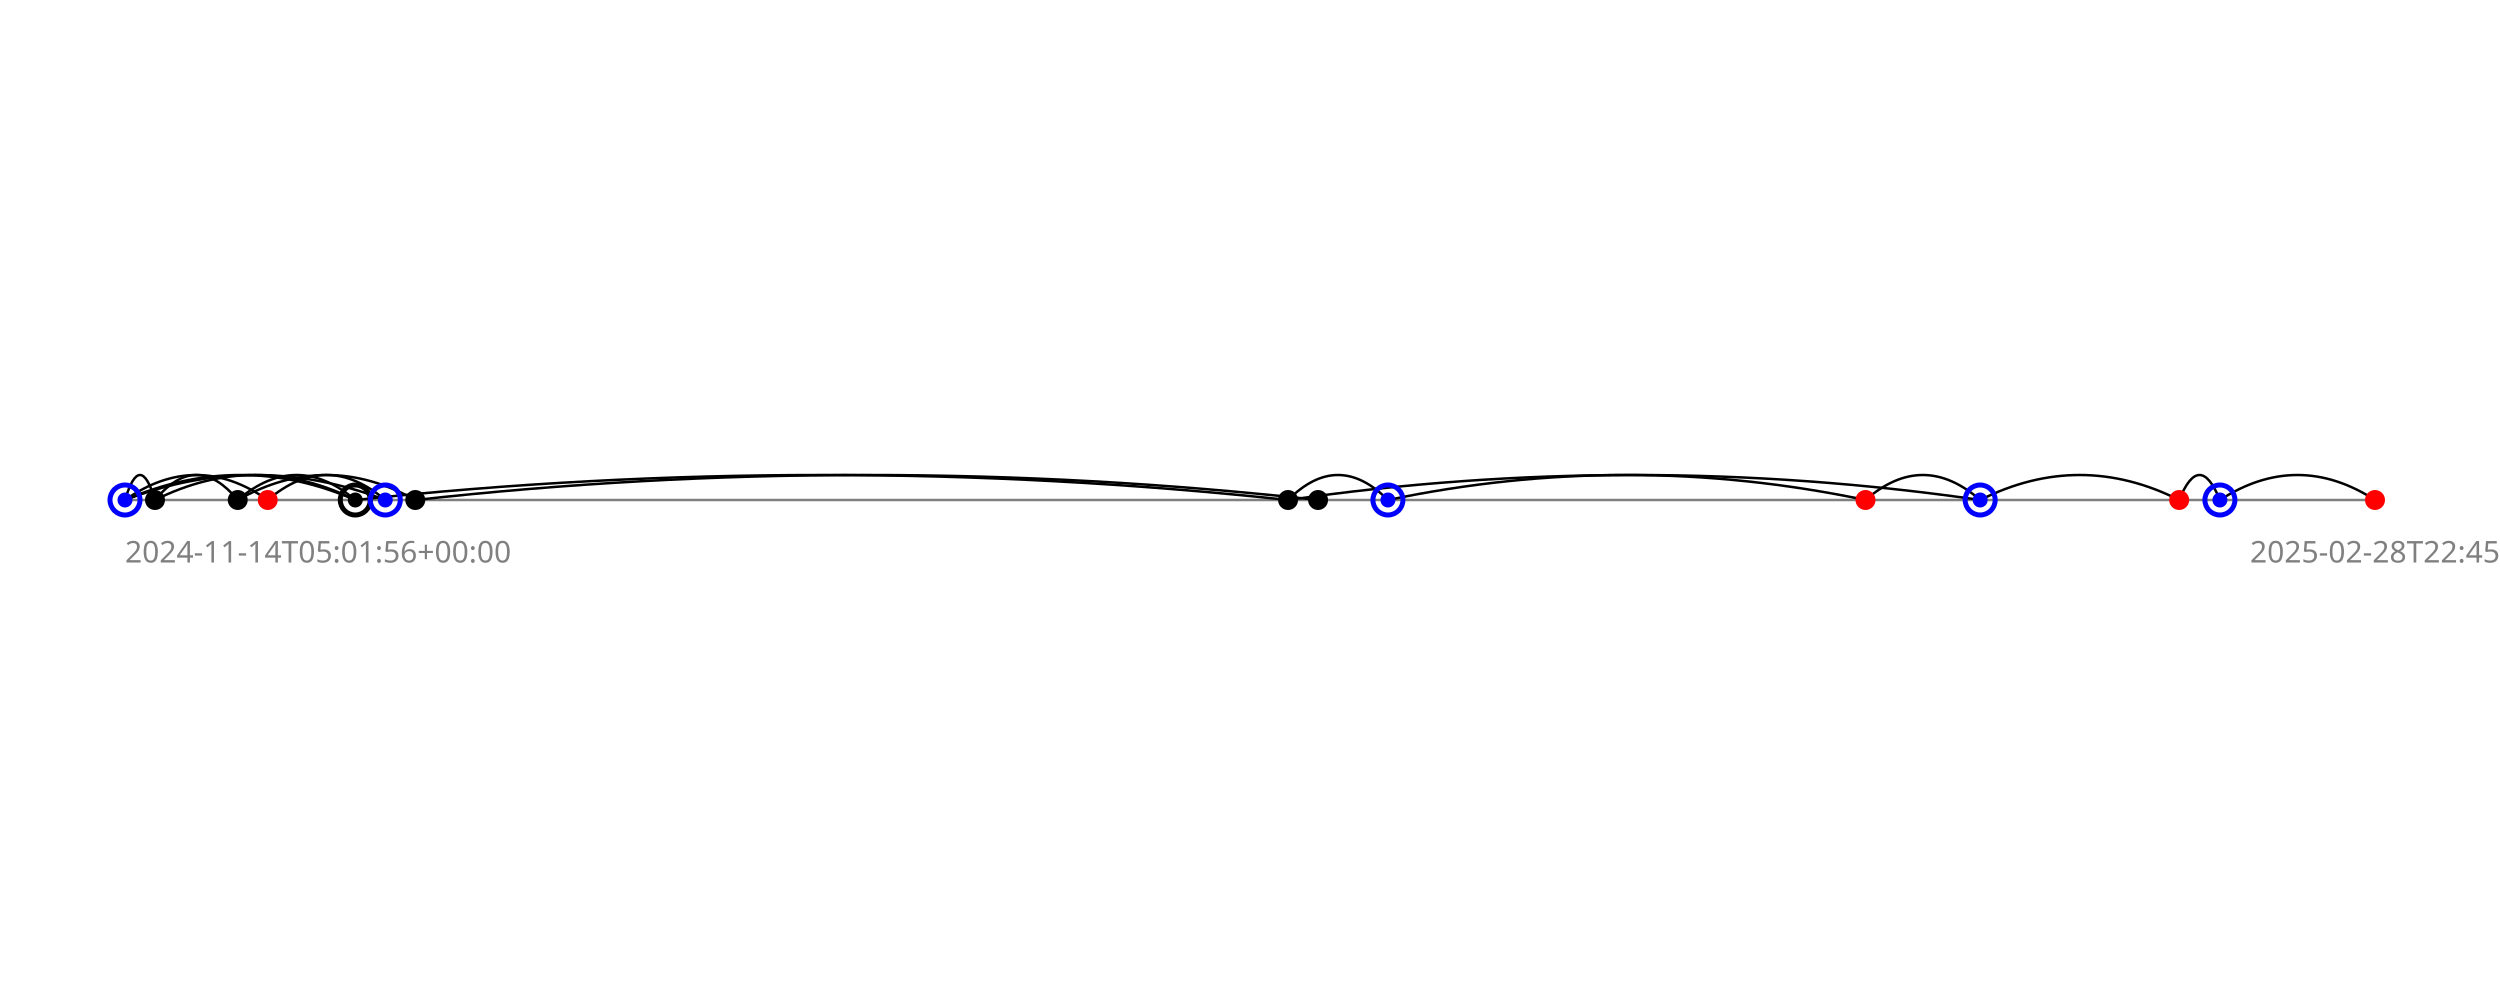
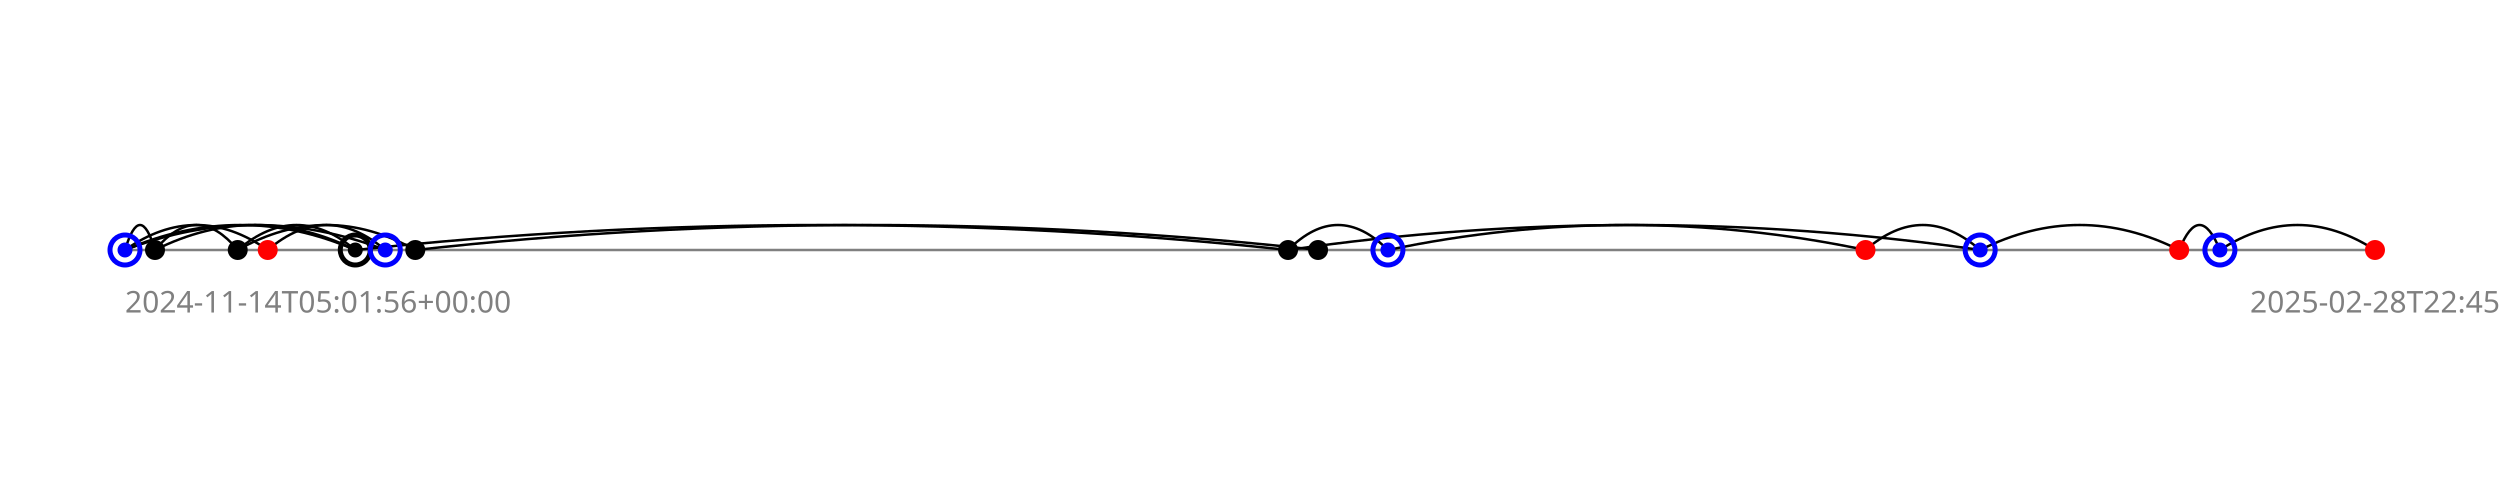
- <svg xmlns="http://www.w3.org/2000/svg" width="1000" height="400" style="background-color: white; font-family: sans-serif;">
-   <line x1="50" y1="200" x2="950" y2="200" stroke="gray" stroke-width="1" />
-   <path d="M 62.0 200 Q 56.0 180, 50.0 200" stroke="black" fill="none" marker-end="url(#arrowhead)" />
-   <path d="M 95.091 200 Q 78.546 180, 62.0 200" stroke="black" fill="none" marker-end="url(#arrowhead)" />
-   <path d="M 107.091 200 Q 78.546 180, 50.0 200" stroke="black" fill="none" marker-end="url(#arrowhead)" />
-   <path d="M 142.112 200 Q 102.056 180, 62.0 200" stroke="black" fill="none" marker-end="url(#arrowhead)" />
-   <path d="M 142.112 200 Q 118.602 180, 95.091 200" stroke="black" fill="none" marker-end="url(#arrowhead)" />
-   <path d="M 142.112 200 Q 96.056 180, 50.0 200" stroke="black" fill="none" marker-end="url(#arrowhead)" />
-   <path d="M 154.112 200 Q 130.602 180, 107.091 200" stroke="black" fill="none" marker-end="url(#arrowhead)" />
-   <path d="M 154.112 200 Q 102.056 180, 50.0 200" stroke="black" fill="none" marker-end="url(#arrowhead)" />
-   <path d="M 166.112 200 Q 130.602 180, 95.091 200" stroke="black" fill="none" marker-end="url(#arrowhead)" />
-   <path d="M 515.223 200 Q 328.667 180, 142.112 200" stroke="black" fill="none" marker-end="url(#arrowhead)" />
-   <path d="M 527.223 200 Q 346.667 180, 166.112 200" stroke="black" fill="none" marker-end="url(#arrowhead)" />
-   <path d="M 555.173 200 Q 535.198 180, 515.223 200" stroke="black" fill="none" marker-end="url(#arrowhead)" />
-   <path d="M 746.207 200 Q 650.69 180, 555.173 200" stroke="black" fill="none" marker-end="url(#arrowhead)" />
-   <path d="M 792.068 200 Q 653.645 180, 515.223 200" stroke="black" fill="none" marker-end="url(#arrowhead)" />
-   <path d="M 792.068 200 Q 769.138 180, 746.207 200" stroke="black" fill="none" marker-end="url(#arrowhead)" />
-   <path d="M 871.664 200 Q 831.866 180, 792.068 200" stroke="black" fill="none" marker-end="url(#arrowhead)" />
-   <path d="M 887.965 200 Q 879.815 180, 871.664 200" stroke="black" fill="none" marker-end="url(#arrowhead)" />
-   <path d="M 950.0 200 Q 918.982 180, 887.965 200" stroke="black" fill="none" marker-end="url(#arrowhead)" />
+ <svg xmlns="http://www.w3.org/2000/svg" width="1000" height="200" style="background-color: white; font-family: sans-serif;">
+   <line x1="50" y1="100" x2="950" y2="100" stroke="gray" stroke-width="1" />
+   <path d="M 62.0 100 Q 56.0 80, 50.0 100" stroke="black" fill="none" marker-end="url(#arrowhead)" />
+   <path d="M 95.091 100 Q 78.546 80, 62.0 100" stroke="black" fill="none" marker-end="url(#arrowhead)" />
+   <path d="M 107.091 100 Q 78.546 80, 50.0 100" stroke="black" fill="none" marker-end="url(#arrowhead)" />
+   <path d="M 142.112 100 Q 102.056 80, 62.0 100" stroke="black" fill="none" marker-end="url(#arrowhead)" />
+   <path d="M 142.112 100 Q 118.602 80, 95.091 100" stroke="black" fill="none" marker-end="url(#arrowhead)" />
+   <path d="M 142.112 100 Q 96.056 80, 50.0 100" stroke="black" fill="none" marker-end="url(#arrowhead)" />
+   <path d="M 154.112 100 Q 130.602 80, 107.091 100" stroke="black" fill="none" marker-end="url(#arrowhead)" />
+   <path d="M 154.112 100 Q 102.056 80, 50.0 100" stroke="black" fill="none" marker-end="url(#arrowhead)" />
+   <path d="M 166.112 100 Q 130.602 80, 95.091 100" stroke="black" fill="none" marker-end="url(#arrowhead)" />
+   <path d="M 515.223 100 Q 328.667 80, 142.112 100" stroke="black" fill="none" marker-end="url(#arrowhead)" />
+   <path d="M 527.223 100 Q 346.667 80, 166.112 100" stroke="black" fill="none" marker-end="url(#arrowhead)" />
+   <path d="M 555.173 100 Q 535.198 80, 515.223 100" stroke="black" fill="none" marker-end="url(#arrowhead)" />
+   <path d="M 746.207 100 Q 650.69 80, 555.173 100" stroke="black" fill="none" marker-end="url(#arrowhead)" />
+   <path d="M 792.068 100 Q 653.645 80, 515.223 100" stroke="black" fill="none" marker-end="url(#arrowhead)" />
+   <path d="M 792.068 100 Q 769.138 80, 746.207 100" stroke="black" fill="none" marker-end="url(#arrowhead)" />
+   <path d="M 871.664 100 Q 831.866 80, 792.068 100" stroke="black" fill="none" marker-end="url(#arrowhead)" />
+   <path d="M 887.965 100 Q 879.815 80, 871.664 100" stroke="black" fill="none" marker-end="url(#arrowhead)" />
+   <path d="M 950.0 100 Q 918.982 80, 887.965 100" stroke="black" fill="none" marker-end="url(#arrowhead)" />
  <defs>
    <marker id="arrowhead" markerWidth="5" markerHeight="5" refX="2" refY="2" orient="auto" fill="black">
      <path d="M0,0 L0,4 L4,2 z" />
    </marker>
  </defs>
-   <circle cx="50.0" cy="200" r="6" fill="none" stroke="blue" stroke-width="2" />
-   <circle cx="50.0" cy="200" r="3" fill="blue" />
-   <circle cx="62.0" cy="200" r="4" fill="black" />
-   <circle cx="95.091" cy="200" r="4" fill="black" />
-   <circle cx="107.091" cy="200" r="4" fill="red" />
-   <circle cx="142.112" cy="200" r="6" fill="none" stroke="black" stroke-width="2" />
-   <circle cx="142.112" cy="200" r="3" fill="black" />
-   <circle cx="154.112" cy="200" r="6" fill="none" stroke="blue" stroke-width="2" />
-   <circle cx="154.112" cy="200" r="3" fill="blue" />
-   <circle cx="166.112" cy="200" r="4" fill="black" />
-   <circle cx="515.223" cy="200" r="4" fill="black" />
-   <circle cx="527.223" cy="200" r="4" fill="black" />
-   <circle cx="555.173" cy="200" r="6" fill="none" stroke="blue" stroke-width="2" />
-   <circle cx="555.173" cy="200" r="3" fill="blue" />
-   <circle cx="746.207" cy="200" r="4" fill="red" />
-   <circle cx="792.068" cy="200" r="6" fill="none" stroke="blue" stroke-width="2" />
-   <circle cx="792.068" cy="200" r="3" fill="blue" />
-   <circle cx="871.664" cy="200" r="4" fill="red" />
-   <circle cx="887.965" cy="200" r="6" fill="none" stroke="blue" stroke-width="2" />
-   <circle cx="887.965" cy="200" r="3" fill="blue" />
-   <circle cx="950.0" cy="200" r="4" fill="red" />
-   <text x="50" y="225" fill="gray" style="font-size:12px;">2024-11-14T05:01:56+00:00</text>
-   <text x="900" y="225" fill="gray" style="font-size:12px;">2025-02-28T22:45:10+00:00</text>
+   <circle cx="50.0" cy="100" r="6" fill="none" stroke="blue" stroke-width="2" />
+   <circle cx="50.0" cy="100" r="3" fill="blue" />
+   <circle cx="62.0" cy="100" r="4" fill="black" />
+   <circle cx="95.091" cy="100" r="4" fill="black" />
+   <circle cx="107.091" cy="100" r="4" fill="red" />
+   <circle cx="142.112" cy="100" r="6" fill="none" stroke="black" stroke-width="2" />
+   <circle cx="142.112" cy="100" r="3" fill="black" />
+   <circle cx="154.112" cy="100" r="6" fill="none" stroke="blue" stroke-width="2" />
+   <circle cx="154.112" cy="100" r="3" fill="blue" />
+   <circle cx="166.112" cy="100" r="4" fill="black" />
+   <circle cx="515.223" cy="100" r="4" fill="black" />
+   <circle cx="527.223" cy="100" r="4" fill="black" />
+   <circle cx="555.173" cy="100" r="6" fill="none" stroke="blue" stroke-width="2" />
+   <circle cx="555.173" cy="100" r="3" fill="blue" />
+   <circle cx="746.207" cy="100" r="4" fill="red" />
+   <circle cx="792.068" cy="100" r="6" fill="none" stroke="blue" stroke-width="2" />
+   <circle cx="792.068" cy="100" r="3" fill="blue" />
+   <circle cx="871.664" cy="100" r="4" fill="red" />
+   <circle cx="887.965" cy="100" r="6" fill="none" stroke="blue" stroke-width="2" />
+   <circle cx="887.965" cy="100" r="3" fill="blue" />
+   <circle cx="950.0" cy="100" r="4" fill="red" />
+   <text x="50" y="125" fill="gray" style="font-size:12px;">2024-11-14T05:01:56+00:00</text>
+   <text x="900" y="125" fill="gray" style="font-size:12px;">2025-02-28T22:45:10+00:00</text>
</svg>
